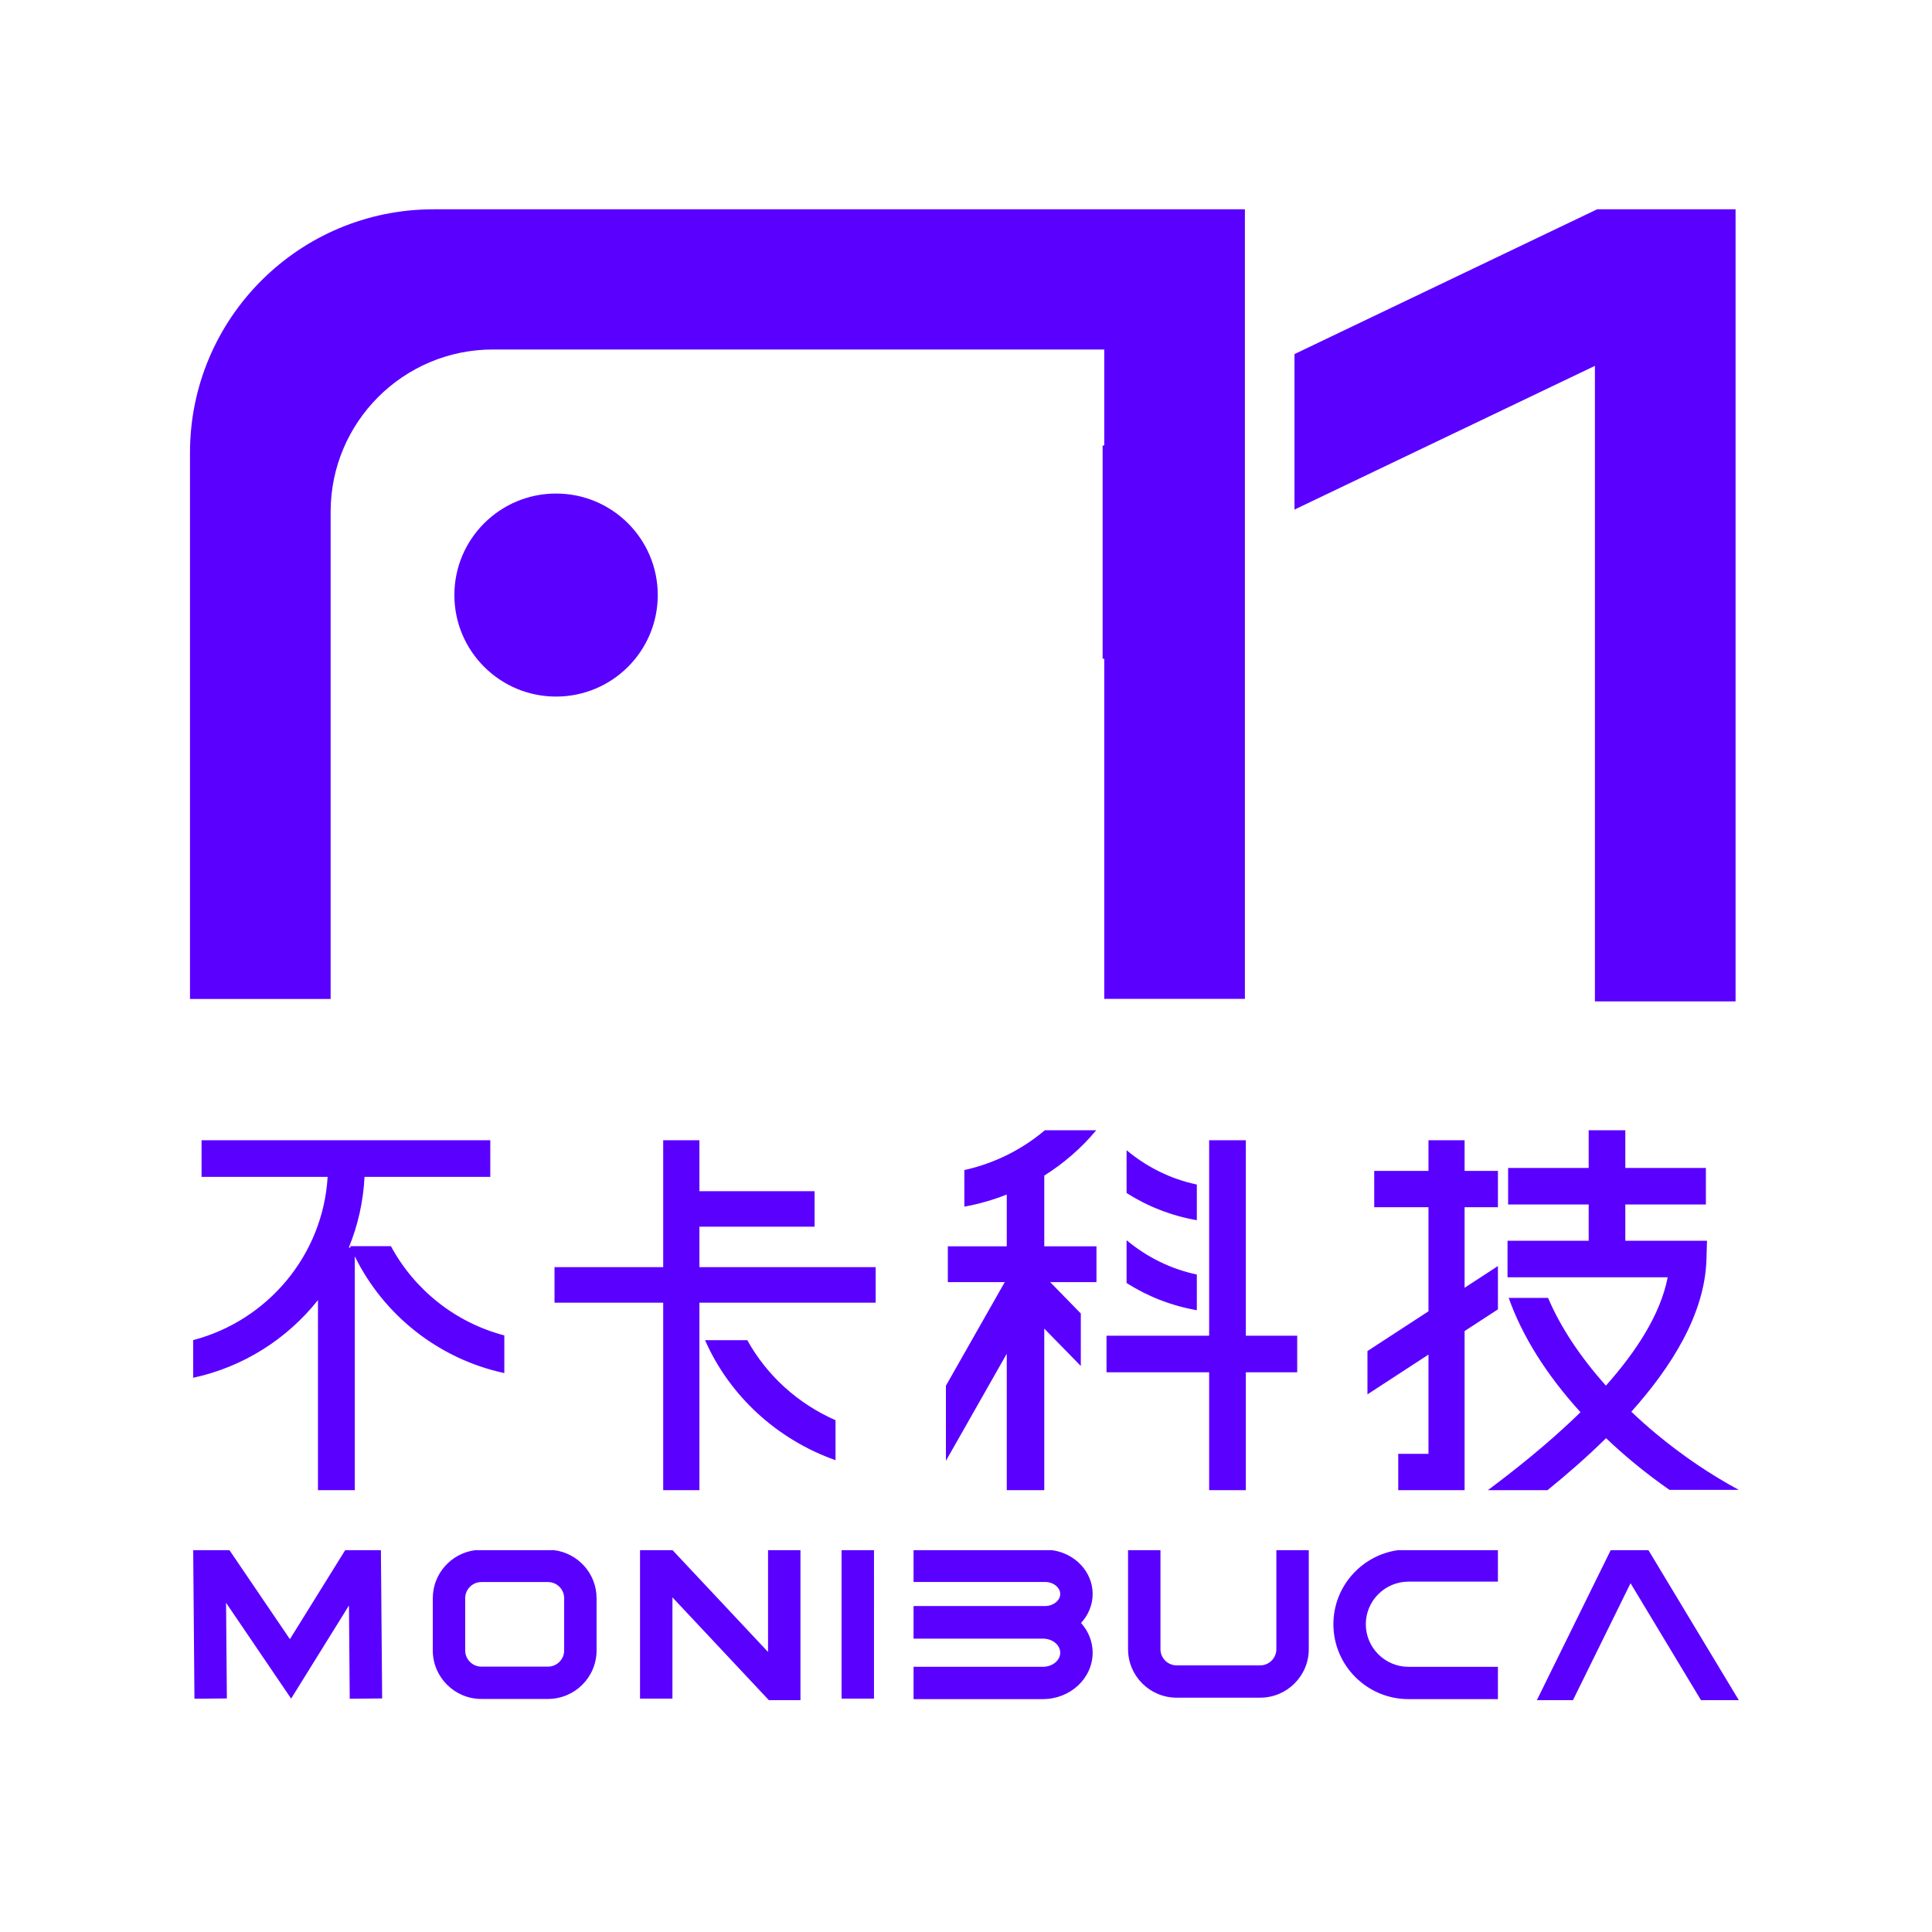
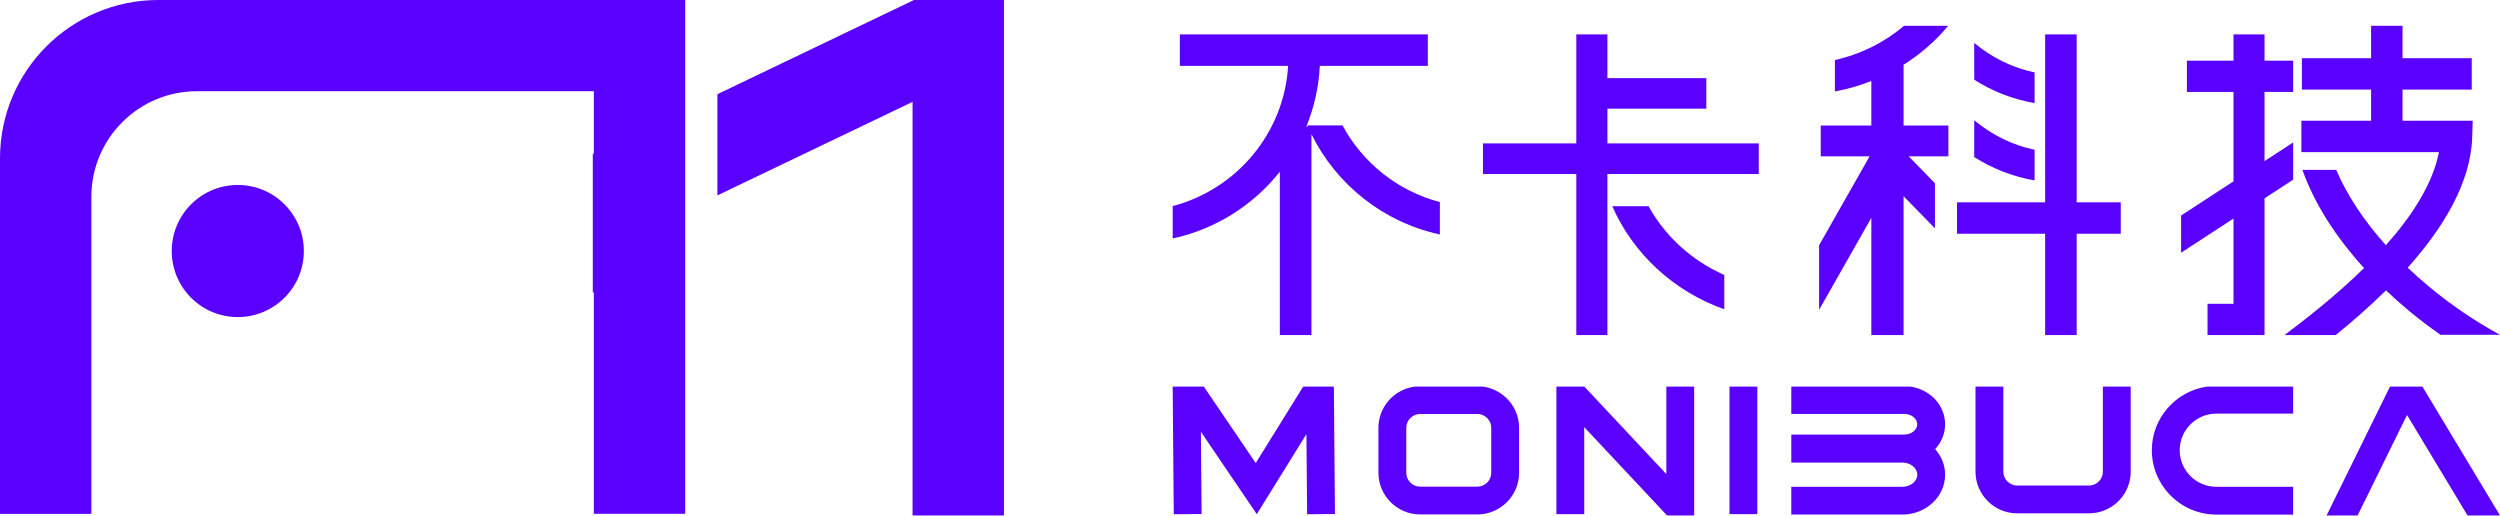
- <svg xmlns="http://www.w3.org/2000/svg" width="600px" height="600px" viewBox="0 0 600 600" version="1.1">
-   <g id="01" stroke="none" stroke-width="1" fill="none" fill-rule="evenodd">
-     <path d="M238.524,513.032 L208.877,481.421 L198.765,481.421 L198.765,527.514 L208.832,527.514 L208.832,496.07 L238.777,528 L248.591,528 L248.591,481.421 L238.524,481.421 L238.524,513.032 Z M107.196,481.421 L90.036,509.06 L71.264,481.421 L60,481.421 L60.389,527.556 L70.457,527.47 L70.204,497.763 L90.416,527.518 L108.369,498.601 L108.614,527.556 L118.681,527.47 L118.292,481.421 L107.196,481.421 Z M175.204,512.568 C175.204,515.336 172.946,517.587 170.171,517.587 L149.508,517.587 C146.732,517.587 144.474,515.336 144.474,512.568 L144.474,496.336 C144.474,493.569 146.732,491.318 149.508,491.318 L170.171,491.318 C172.946,491.318 175.204,493.569 175.204,496.336 L175.204,512.568 Z M172.125,481.421 L147.553,481.421 C140.148,482.382 134.407,488.697 134.407,496.336 L134.407,512.568 C134.407,520.871 141.181,527.625 149.508,527.625 L170.171,527.625 C178.497,527.625 185.271,520.871 185.271,512.568 L185.271,496.336 C185.271,488.697 179.529,482.382 172.125,481.421 L172.125,481.421 Z M261.356,527.514 L271.423,527.514 L271.424,481.421 L261.357,481.421 L261.356,527.514 Z M326.732,481.421 L283.712,481.421 L283.712,491.296 L324.585,491.296 C327.122,491.296 329.264,493.005 329.264,495.028 C329.264,497.052 327.122,498.762 324.585,498.762 L283.712,498.762 L283.712,498.85 L283.712,508.799 L283.712,508.888 L323.876,508.888 C326.846,508.888 329.264,510.85 329.264,513.262 C329.264,515.674 326.846,517.635 323.876,517.635 L283.712,517.635 L283.712,527.673 L323.876,527.673 C332.398,527.673 339.331,521.209 339.331,513.262 C339.331,509.749 337.973,506.528 335.724,504.025 C337.965,501.61 339.331,498.468 339.331,495.028 C339.331,488.118 333.846,482.397 326.732,481.421 L326.732,481.421 Z M511.941,481.421 L500.216,481.421 L477.286,528 L488.501,528 L506.38,491.682 L528.255,528 L540,528 L511.941,481.421 Z M414.098,504.417 C414.098,517.245 424.565,527.681 437.43,527.681 L465.191,527.681 L465.191,517.644 L437.43,517.644 C430.117,517.644 424.165,511.71 424.165,504.417 C424.165,497.123 430.117,491.191 437.43,491.191 L465.191,491.191 L465.191,481.421 L434.083,481.421 C422.802,483.049 414.098,492.726 414.098,504.417 L414.098,504.417 Z M396.384,512.176 C396.384,514.944 394.126,517.195 391.351,517.195 L365.425,517.195 C362.651,517.195 360.392,514.944 360.392,512.176 L360.392,481.421 L350.325,481.421 L350.325,512.176 C350.325,520.479 357.1,527.233 365.425,527.233 L391.351,527.233 C399.676,527.233 406.451,520.479 406.451,512.176 L406.451,481.421 L396.384,481.421 L396.384,512.176 Z M217.211,354.105 L217.211,369.928 L252.978,369.928 L252.978,380.966 L217.211,380.966 L217.211,393.527 L271.948,393.527 L271.948,404.565 L217.211,404.565 L217.211,462.789 L205.963,462.789 L205.963,404.565 L172.208,404.565 L172.208,393.527 L205.963,393.527 L205.963,354.105 L217.211,354.105 Z M232.085,416.211 C238.128,427.146 247.779,435.925 259.481,441.059 L259.481,453.474 C241.254,447.037 226.541,433.444 218.961,416.211 Z M386.907,354.105 L386.907,414.815 L402.857,414.815 L402.857,426.178 L386.907,426.178 L386.907,462.789 L375.509,462.789 L375.509,426.178 L343.636,426.178 L343.636,414.815 L375.509,414.815 L375.509,354.105 L386.907,354.105 Z M349.87,385.158 C356.122,390.375 363.557,394.104 371.688,395.812 L371.688,406.895 C363.818,405.532 356.441,402.621 349.87,398.452 Z M349.87,357.211 C356.122,362.427 363.557,366.156 371.688,367.864 L371.688,378.947 C363.818,377.585 356.441,374.674 349.87,370.505 Z M324.309,365.092 C330.442,361.234 335.898,356.475 340.456,351 L324.494,351 C317.482,356.952 308.929,361.279 299.485,363.376 L299.485,374.74 C304.054,373.907 308.455,372.626 312.656,370.975 L312.656,387.06 L294.362,387.06 L294.362,398.179 L312.032,398.179 L293.766,430.335 L293.766,453.67 L312.656,420.417 L312.656,462.789 L324.309,462.789 L324.309,412.606 L335.656,424.219 L335.656,407.913 L326.144,398.179 L340.519,398.179 L340.519,387.06 L324.309,387.06 L324.309,365.092 Z M121.397,387.001 L108.72,387.001 C108.783,387.148 108.851,387.291 108.915,387.438 L108.327,387.438 C111.125,380.607 112.824,373.22 113.208,365.492 L152.266,365.492 L152.266,354.105 L62.596,354.105 L62.596,365.492 L101.751,365.492 C100.285,389.909 83.013,410.151 60,416.179 L60,427.877 C75.59,424.526 89.184,415.798 98.747,403.758 L98.747,462.789 L110.183,462.789 L110.183,390.165 C119.159,408.406 136.184,422.029 156.623,426.422 L156.623,414.724 C141.398,410.737 128.685,400.527 121.397,387.001 M454.845,354.105 L454.845,363.625 L465.195,363.625 L465.195,374.913 L454.845,374.913 L454.845,399.926 L465.195,393.184 L465.195,406.631 L454.845,413.374 L454.845,462.789 L434.232,462.789 L434.232,451.501 L443.626,451.501 L443.626,420.684 L424.675,433.029 L424.675,419.582 L443.626,407.236 L443.626,374.913 L426.778,374.913 L426.778,363.625 L443.626,363.625 L443.626,354.105 L454.845,354.105 Z M504.756,351 L504.756,362.72 L529.781,362.72 L529.781,374.064 L504.756,374.064 L504.756,385.328 L530.126,385.328 L529.953,391.169 C529.451,407.995 519.172,424.41 506.623,438.427 C509.066,440.748 511.625,443.035 514.315,445.269 C522.565,452.123 531.302,458.009 540,462.692 L518.459,462.692 C514.575,459.983 510.753,457.075 507.034,453.985 C504.142,451.583 501.399,449.129 498.775,446.644 C492.619,452.707 486.298,458.157 480.581,462.789 L462.078,462.789 C469.484,457.226 480.493,448.711 490.835,438.575 C480.32,427.025 472.719,414.911 468.546,403.078 L480.772,403.078 C484.589,412.074 490.711,421.36 498.732,430.316 C508.014,419.889 515.661,408.291 517.919,396.672 L468.173,396.672 L468.173,385.328 L493.382,385.328 L493.382,374.064 L468.356,374.064 L468.356,362.72 L493.382,362.72 L493.382,351 L504.756,351 Z" id="LOGO" fill="#5A00FF" />
-     <path d="M539,65 L539,311 L495.314,311 L495.314,113.619 L402.015,158.255 L402.015,109.964 L496.004,65 L539,65 Z M386.616,65 L386.616,310.209 L342.934,310.209 L342.934,204.58 L342.426,204.581 L342.426,138.472 L342.934,138.229 L342.934,108.536 L153.101,108.536 C125.254,108.536 102.68,131.11 102.68,158.957 L102.68,310.237 L59,310.237 L59,140.631 C59,98.861 92.861,65 134.631,65 L386.616,65 Z M172.692,153.274 C190.134,153.274 204.273,167.389 204.273,184.801 C204.273,202.212 190.134,216.327 172.692,216.327 C155.25,216.327 141.111,202.212 141.111,184.801 C141.111,167.389 155.25,153.274 172.692,153.274 Z" id="形状结合" fill="#5A00FF" />
+ <svg xmlns="http://www.w3.org/2000/svg" width="194px" height="40px" viewBox="0 0 194 40" version="1.1">
+   <g id="页面-1" stroke="none" stroke-width="1" fill="none" fill-rule="evenodd">
+     <g id="8.0切图" transform="translate(-410, -99)" fill="#5A00FF">
+       <path d="M487.904,99 L487.904,139 L480.814,139 L480.814,106.906 L465.671,114.163 L465.671,106.311 L480.926,99 L487.904,99 Z M532.946,129 L539.308,135.787 L539.308,129 L541.468,129 L541.468,139 L539.363,139 L532.937,132.145 L532.937,138.896 L530.777,138.896 L530.777,129 L532.946,129 Z M597.979,129 L604,139 L601.48,139 L596.786,131.203 L592.949,139 L590.543,139 L595.463,129 L597.979,129 Z M587.947,129 L587.947,131.097 L581.99,131.097 C580.421,131.097 579.144,132.371 579.144,133.937 C579.144,135.503 580.421,136.777 581.99,136.777 L587.947,136.777 L587.947,138.932 L581.99,138.932 C579.23,138.932 576.983,136.691 576.983,133.937 C576.983,131.427 578.851,129.349 581.272,129 L587.947,129 Z M558.236,129 C559.763,129.21 560.94,130.438 560.94,131.921 C560.94,132.66 560.647,133.334 560.166,133.853 C560.648,134.39 560.94,135.082 560.94,135.836 C560.94,137.542 559.452,138.93 557.623,138.93 L549.005,138.93 L549.005,136.775 L557.623,136.775 C558.261,136.775 558.779,136.354 558.779,135.836 C558.779,135.318 558.261,134.897 557.623,134.897 L549.005,134.897 L549.005,132.723 L557.776,132.723 C558.32,132.723 558.779,132.356 558.779,131.921 C558.779,131.487 558.32,131.12 557.776,131.12 L549.005,131.12 L549.005,129 Z M525.06,129 C526.649,129.206 527.881,130.562 527.881,132.202 L527.881,135.687 C527.881,137.469 526.427,138.919 524.641,138.919 L520.207,138.919 C518.42,138.919 516.966,137.469 516.966,135.687 L516.966,132.202 C516.966,130.562 518.199,129.206 519.787,129 Z M503.417,129 L507.445,134.934 L511.127,129 L513.508,129 L513.592,138.886 L511.432,138.905 L511.379,132.688 L507.527,138.897 L503.19,132.508 L503.244,138.886 L501.084,138.905 L501,129 L503.417,129 Z M546.368,129 L546.368,138.896 L544.208,138.896 L544.208,129 L546.368,129 Z M463.172,99 L463.172,138.871 L456.082,138.871 L456.082,121.696 L456,121.696 L456,110.947 L456.082,110.907 L456.082,106.079 L425.283,106.079 C420.758,106.079 417.089,109.747 417.089,114.272 L417.089,138.876 L410,138.876 L410,111.29 C410,104.502 415.502,99 422.29,99 L463.172,99 Z M565.459,129 L565.459,135.603 C565.459,136.197 565.944,136.68 566.539,136.68 L572.102,136.68 C572.698,136.68 573.182,136.197 573.182,135.603 L573.182,129 L575.343,129 L575.343,135.603 C575.343,137.385 573.889,138.835 572.102,138.835 L566.539,138.835 C564.753,138.835 563.299,137.385 563.299,135.603 L563.299,129 L565.459,129 Z M524.641,131.125 L520.207,131.125 C519.611,131.125 519.127,131.608 519.127,132.202 L519.127,135.687 C519.127,136.281 519.611,136.764 520.207,136.764 L524.641,136.764 C525.236,136.764 525.721,136.281 525.721,135.687 L525.721,132.202 C525.721,131.608 525.236,131.125 524.641,131.125 Z M534.735,101.667 L534.735,105.064 L542.41,105.064 L542.41,107.433 L534.735,107.433 L534.735,110.13 L546.481,110.13 L546.481,112.5 L534.735,112.5 L534.735,125 L532.321,125 L532.321,112.5 L525.078,112.5 L525.078,110.13 L532.321,110.13 L532.321,101.667 L534.735,101.667 Z M571.149,101.667 L571.149,114.7 L574.571,114.7 L574.571,117.14 L571.149,117.14 L571.149,125 L568.703,125 L568.703,117.14 L561.864,117.14 L561.864,114.7 L568.703,114.7 L568.703,101.667 L571.149,101.667 Z M561.181,101 C560.203,102.176 559.032,103.197 557.716,104.025 L557.716,108.742 L561.195,108.742 L561.195,111.129 L558.11,111.129 L560.151,113.219 L560.151,116.719 L557.716,114.226 L557.716,125 L555.216,125 L555.216,115.903 L551.162,123.042 L551.162,118.032 L555.082,111.129 L551.29,111.129 L551.29,108.742 L555.216,108.742 L555.216,105.288 C554.314,105.643 553.37,105.918 552.39,106.097 L552.39,103.657 C554.416,103.207 556.251,102.278 557.756,101 Z M520.799,101.667 L520.799,104.111 L512.418,104.111 C512.335,105.77 511.97,107.356 511.37,108.823 L511.496,108.823 C511.483,108.791 511.468,108.761 511.455,108.729 L514.175,108.729 C515.739,111.633 518.467,113.825 521.734,114.681 L521.734,117.192 C517.348,116.249 513.695,113.324 511.768,109.408 L511.768,125 L509.315,125 L509.315,112.327 C507.262,114.911 504.345,116.785 501,117.505 L501,114.993 C505.938,113.699 509.645,109.353 509.959,104.111 L501.557,104.111 L501.557,101.667 L520.799,101.667 Z M585.727,101.667 L585.727,103.71 L587.948,103.71 L587.948,106.134 L585.727,106.134 L585.727,111.504 L587.948,110.056 L587.948,112.943 L585.727,114.391 L585.727,125 L581.304,125 L581.304,122.576 L583.32,122.576 L583.32,115.96 L579.253,118.611 L579.253,115.724 L583.32,113.073 L583.32,106.134 L579.704,106.134 L579.704,103.71 L583.32,103.71 L583.32,101.667 L585.727,101.667 Z M596.437,101 L596.437,103.516 L601.807,103.516 L601.807,105.952 L596.437,105.952 L596.437,108.37 L601.881,108.37 L601.844,109.624 C601.736,113.236 599.531,116.76 596.838,119.77 C597.362,120.268 597.911,120.759 598.488,121.239 C600.259,122.71 602.134,123.974 604,124.979 L599.378,124.979 C598.544,124.398 597.724,123.773 596.926,123.11 C596.306,122.594 595.717,122.067 595.154,121.534 C593.833,122.835 592.477,124.006 591.25,125 L587.279,125 C588.868,123.806 591.231,121.977 593.45,119.801 C591.194,117.322 589.563,114.721 588.667,112.181 L591.291,112.181 C592.11,114.112 593.423,116.106 595.145,118.028 C597.136,115.79 598.777,113.3 599.262,110.805 L588.587,110.805 L588.587,108.37 L593.997,108.37 L593.997,105.952 L588.626,105.952 L588.626,103.516 L593.997,103.516 L593.997,101 L596.437,101 Z M428.452,113.354 C431.283,113.354 433.578,115.649 433.578,118.48 C433.578,121.311 431.283,123.606 428.452,123.606 C425.621,123.606 423.327,121.311 423.327,118.48 C423.327,115.649 425.621,113.354 428.452,113.354 Z M537.927,115 C539.223,117.348 541.294,119.232 543.805,120.335 L543.805,123 C539.894,121.618 536.737,118.7 535.11,115 L537.927,115 Z M563.201,108.333 C564.543,109.453 566.138,110.254 567.883,110.621 L567.883,113 C566.194,112.707 564.611,112.082 563.201,111.188 L563.201,108.333 Z M563.201,102.333 C564.543,103.453 566.138,104.254 567.883,104.621 L567.883,107 C566.194,106.707 564.611,106.082 563.201,105.188 L563.201,102.333 Z" id="LOGO" />
+     </g>
  </g>
</svg>
